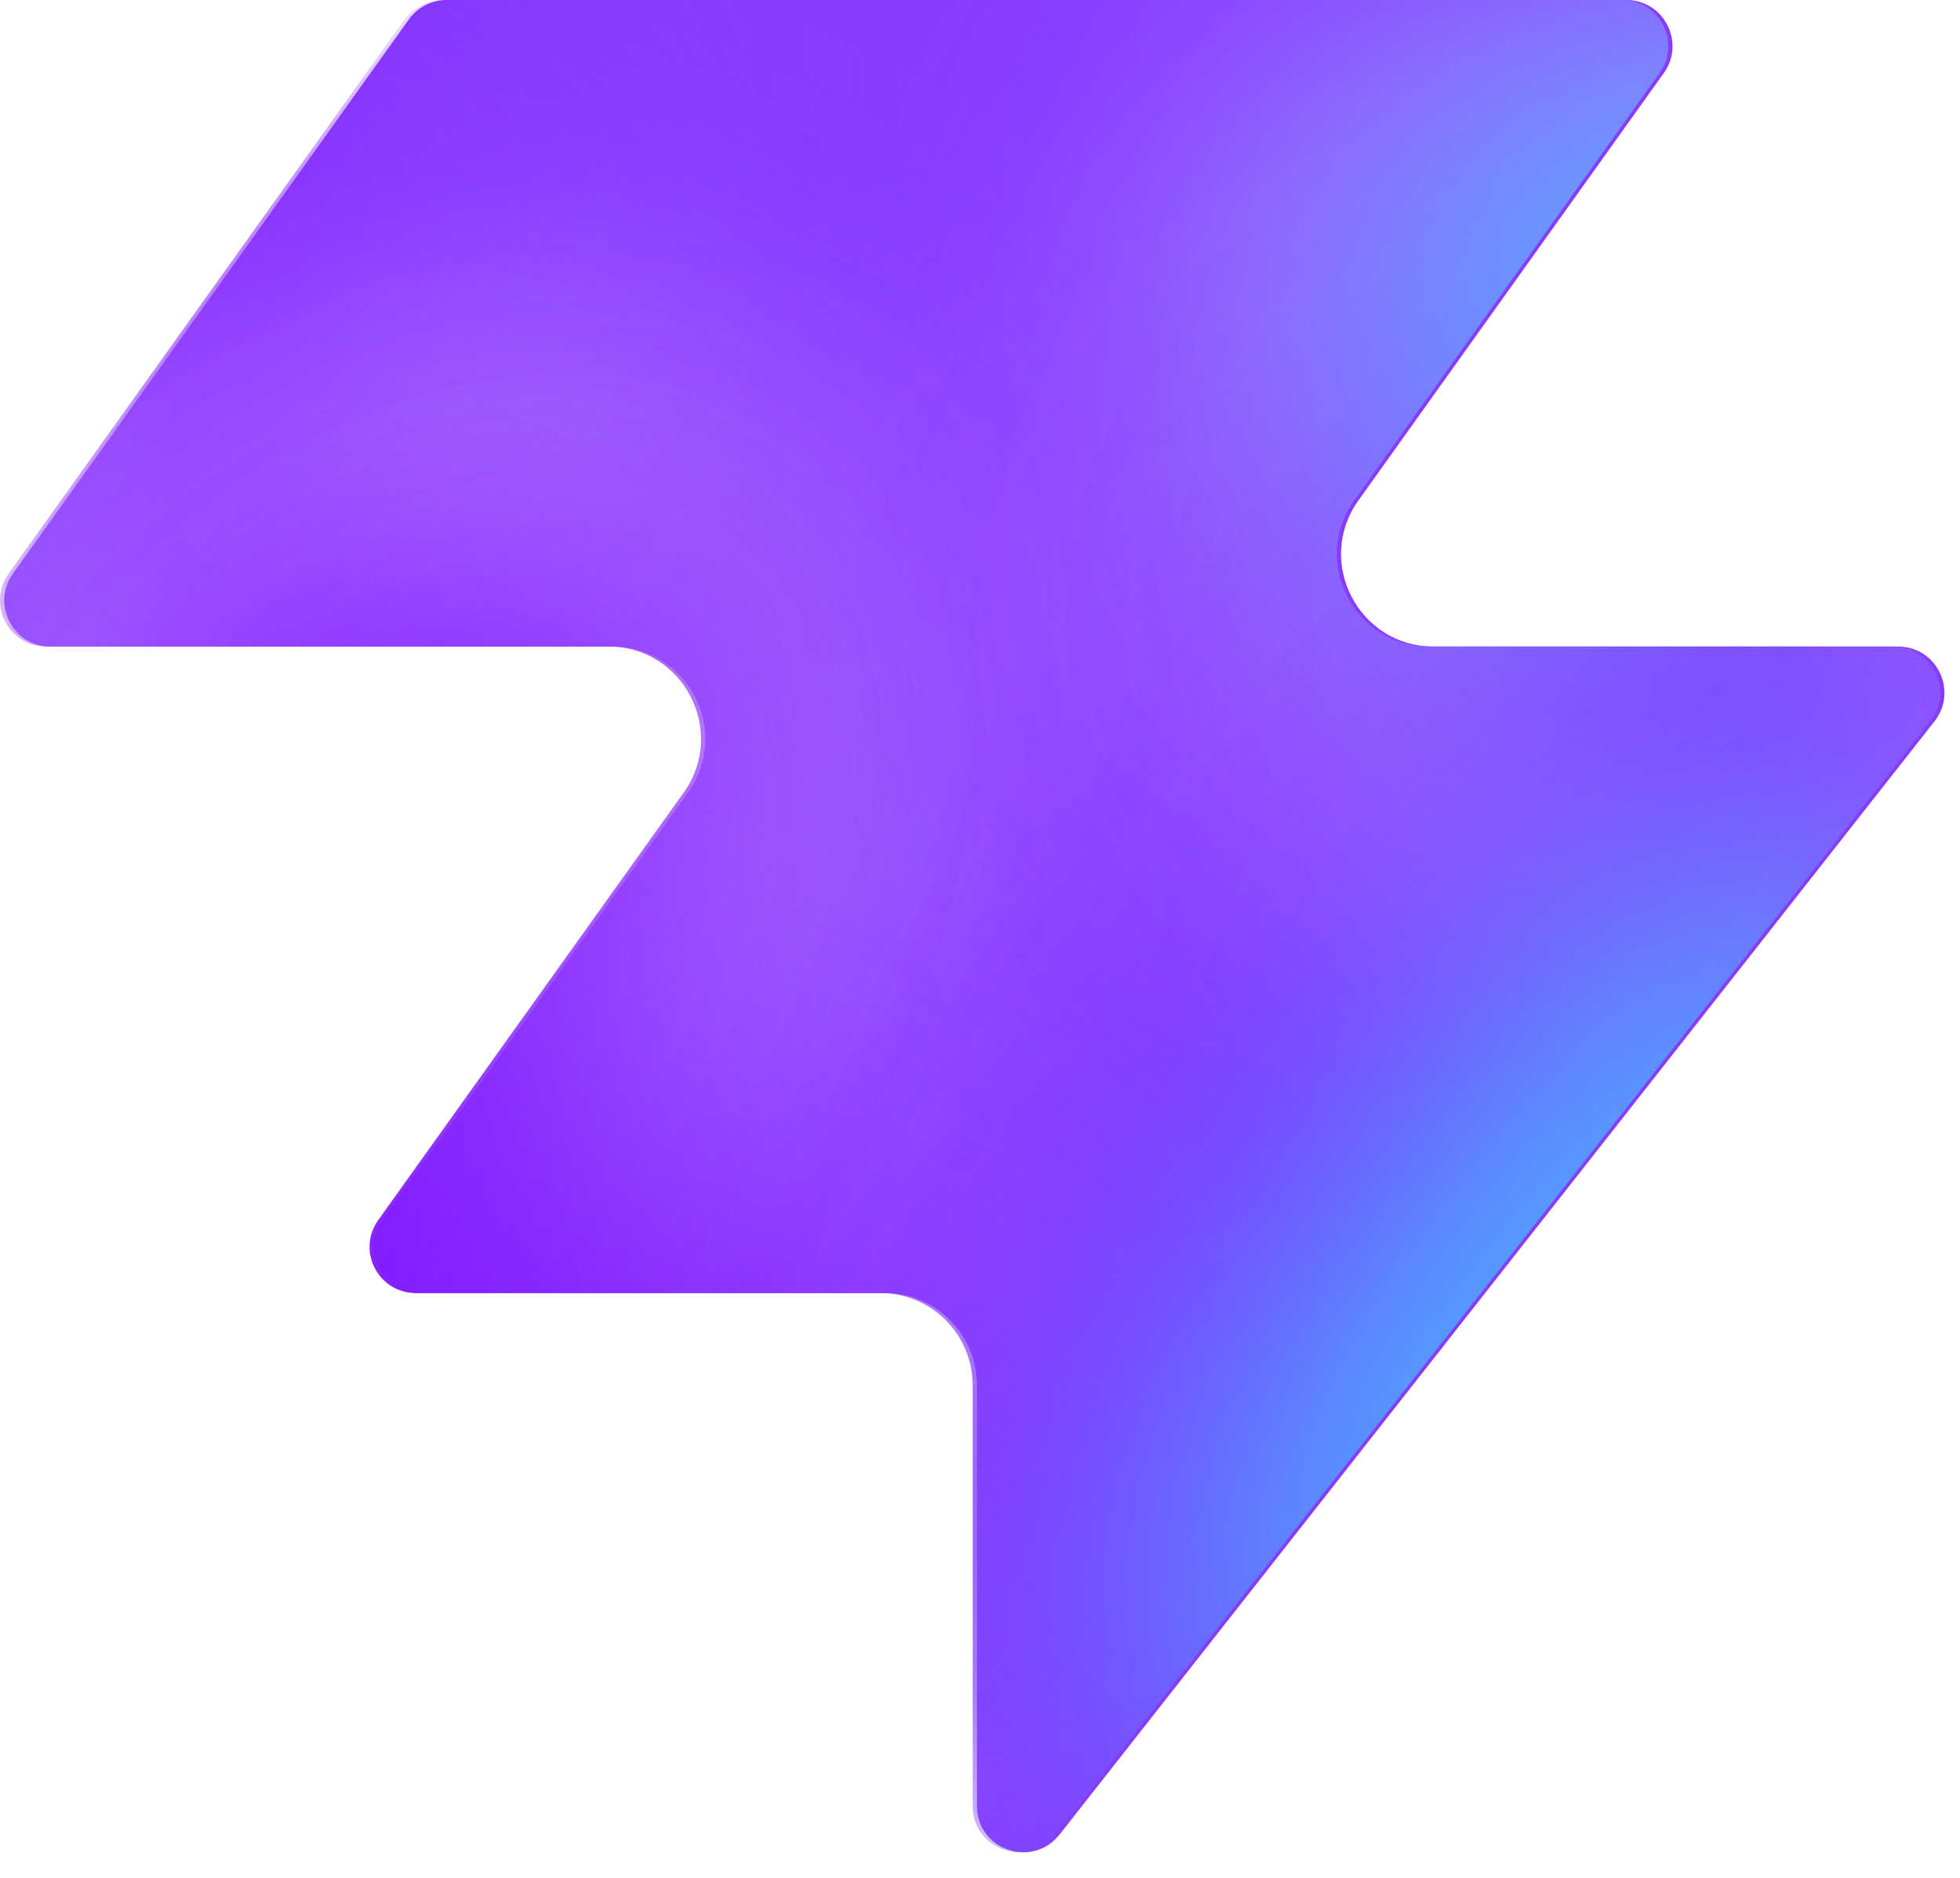
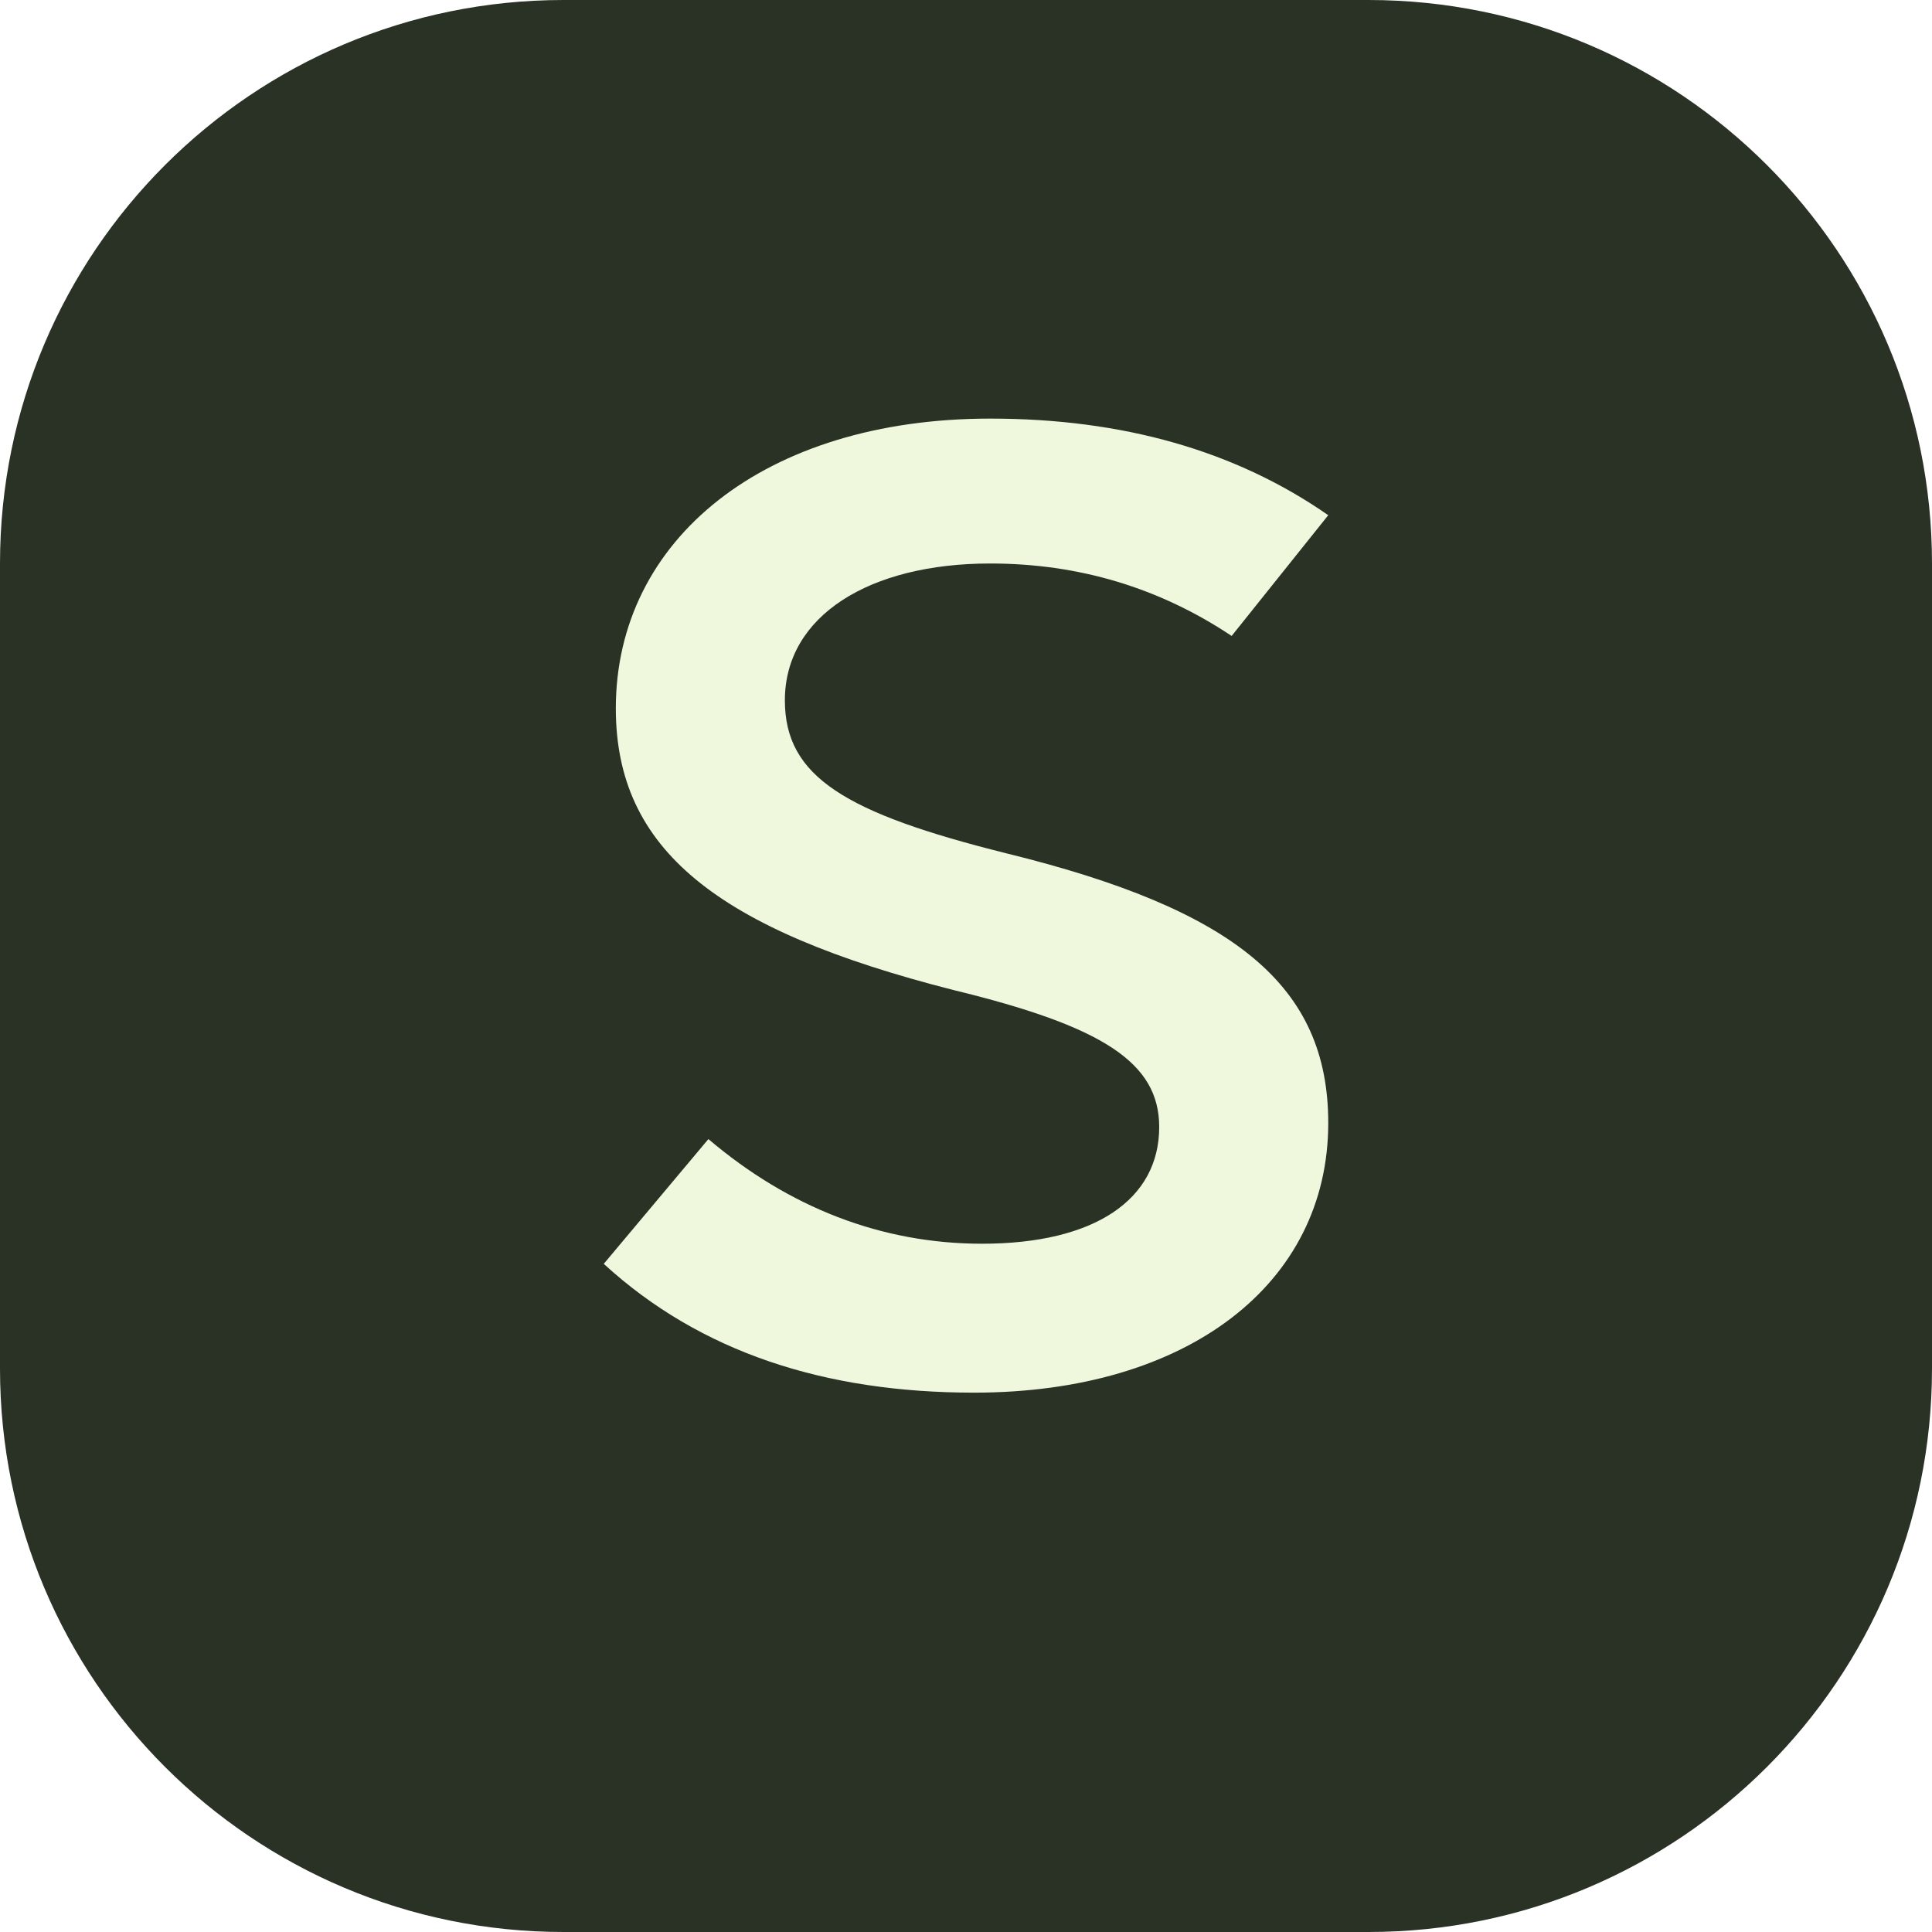
- <svg xmlns="http://www.w3.org/2000/svg" width="48" height="46" fill="none" viewBox="0 0 48 46">
-   <path fill="#863bff" d="M25.946 44.938c-.664.845-2.021.375-2.021-.698V33.937a2.26 2.26 0 0 0-2.262-2.262H10.287c-.92 0-1.456-1.04-.92-1.788l7.48-10.471c1.07-1.497 0-3.578-1.842-3.578H1.237c-.92 0-1.456-1.04-.92-1.788L10.013.474c.214-.297.556-.474.92-.474h28.894c.92 0 1.456 1.04.92 1.788l-7.48 10.471c-1.07 1.498 0 3.579 1.842 3.579h11.377c.943 0 1.473 1.088.89 1.83L25.947 44.94z" style="fill:#863bff;fill:color(display-p3 .525 .23 1);fill-opacity:1" />
-   <mask id="a" width="48" height="46" x="0" y="0" maskUnits="userSpaceOnUse" style="mask-type:alpha">
-     <path fill="#000" d="M25.842 44.938c-.664.844-2.021.375-2.021-.698V33.937a2.26 2.26 0 0 0-2.262-2.262H10.183c-.92 0-1.456-1.04-.92-1.788l7.48-10.471c1.07-1.498 0-3.579-1.842-3.579H1.133c-.92 0-1.456-1.04-.92-1.787L9.91.473c.214-.297.556-.474.92-.474h28.894c.92 0 1.456 1.04.92 1.788l-7.48 10.471c-1.07 1.498 0 3.578 1.842 3.578h11.377c.943 0 1.473 1.088.89 1.832L25.843 44.94z" style="fill:#000;fill-opacity:1" />
-   </mask>
-   <g mask="url(#a)">
-     <g filter="url(#b)">
-       <ellipse cx="5.508" cy="14.704" fill="#ede6ff" rx="5.508" ry="14.704" style="fill:#ede6ff;fill:color(display-p3 .927 .903 1);fill-opacity:1" transform="matrix(.00324 1 1 -.00324 -4.47 31.516)" />
-     </g>
-     <g filter="url(#c)">
-       <ellipse cx="10.399" cy="29.851" fill="#ede6ff" rx="10.399" ry="29.851" style="fill:#ede6ff;fill:color(display-p3 .927 .903 1);fill-opacity:1" transform="matrix(.00324 1 1 -.00324 -39.328 7.883)" />
-     </g>
-     <g filter="url(#d)">
-       <ellipse cx="5.508" cy="30.487" fill="#7e14ff" rx="5.508" ry="30.487" style="fill:#7e14ff;fill:color(display-p3 .492 .077 1);fill-opacity:1" transform="rotate(89.814 -25.913 -14.639)scale(1 -1)" />
-     </g>
-     <g filter="url(#e)">
-       <ellipse cx="5.508" cy="30.599" fill="#7e14ff" rx="5.508" ry="30.599" style="fill:#7e14ff;fill:color(display-p3 .492 .077 1);fill-opacity:1" transform="rotate(89.814 -32.644 -3.334)scale(1 -1)" />
-     </g>
-     <g filter="url(#f)">
-       <ellipse cx="5.508" cy="30.599" fill="#7e14ff" rx="5.508" ry="30.599" style="fill:#7e14ff;fill:color(display-p3 .492 .077 1);fill-opacity:1" transform="matrix(.00324 1 1 -.00324 -34.34 30.47)" />
-     </g>
-     <g filter="url(#g)">
-       <ellipse cx="14.072" cy="22.078" fill="#ede6ff" rx="14.072" ry="22.078" style="fill:#ede6ff;fill:color(display-p3 .927 .903 1);fill-opacity:1" transform="rotate(93.35 24.506 48.493)scale(-1 1)" />
-     </g>
-     <g filter="url(#h)">
-       <ellipse cx="3.47" cy="21.501" fill="#7e14ff" rx="3.47" ry="21.501" style="fill:#7e14ff;fill:color(display-p3 .492 .077 1);fill-opacity:1" transform="rotate(89.009 28.708 47.59)scale(-1 1)" />
-     </g>
-     <g filter="url(#i)">
-       <ellipse cx="3.47" cy="21.501" fill="#7e14ff" rx="3.47" ry="21.501" style="fill:#7e14ff;fill:color(display-p3 .492 .077 1);fill-opacity:1" transform="rotate(89.009 28.708 47.59)scale(-1 1)" />
-     </g>
-     <g filter="url(#j)">
-       <ellipse cx=".387" cy="8.972" fill="#7e14ff" rx="4.407" ry="29.108" style="fill:#7e14ff;fill:color(display-p3 .492 .077 1);fill-opacity:1" transform="rotate(39.51 .387 8.972)" />
-     </g>
-     <g filter="url(#k)">
-       <ellipse cx="47.523" cy="-6.092" fill="#7e14ff" rx="4.407" ry="29.108" style="fill:#7e14ff;fill:color(display-p3 .492 .077 1);fill-opacity:1" transform="rotate(37.892 47.523 -6.092)" />
-     </g>
-     <g filter="url(#l)">
-       <ellipse cx="41.412" cy="6.333" fill="#47bfff" rx="5.971" ry="9.665" style="fill:#47bfff;fill:color(display-p3 .28 .748 1);fill-opacity:1" transform="rotate(37.892 41.412 6.333)" />
-     </g>
-     <g filter="url(#m)">
-       <ellipse cx="-1.879" cy="38.332" fill="#7e14ff" rx="4.407" ry="29.108" style="fill:#7e14ff;fill:color(display-p3 .492 .077 1);fill-opacity:1" transform="rotate(37.892 -1.88 38.332)" />
-     </g>
-     <g filter="url(#n)">
-       <ellipse cx="-1.879" cy="38.332" fill="#7e14ff" rx="4.407" ry="29.108" style="fill:#7e14ff;fill:color(display-p3 .492 .077 1);fill-opacity:1" transform="rotate(37.892 -1.88 38.332)" />
-     </g>
-     <g filter="url(#o)">
-       <ellipse cx="35.651" cy="29.907" fill="#7e14ff" rx="4.407" ry="29.108" style="fill:#7e14ff;fill:color(display-p3 .492 .077 1);fill-opacity:1" transform="rotate(37.892 35.651 29.907)" />
-     </g>
-     <g filter="url(#p)">
-       <ellipse cx="38.418" cy="32.4" fill="#47bfff" rx="5.971" ry="15.297" style="fill:#47bfff;fill:color(display-p3 .28 .748 1);fill-opacity:1" transform="rotate(37.892 38.418 32.4)" />
-     </g>
-   </g>
-   <defs>
-     <filter id="b" width="60.045" height="41.654" x="-19.77" y="16.149" color-interpolation-filters="sRGB" filterUnits="userSpaceOnUse">
-       <feFlood flood-opacity="0" result="BackgroundImageFix" />
-       <feBlend in="SourceGraphic" in2="BackgroundImageFix" result="shape" />
-       <feGaussianBlur result="effect1_foregroundBlur_2002_17158" stdDeviation="7.659" />
-     </filter>
-     <filter id="c" width="90.34" height="51.437" x="-54.613" y="-7.533" color-interpolation-filters="sRGB" filterUnits="userSpaceOnUse">
-       <feFlood flood-opacity="0" result="BackgroundImageFix" />
-       <feBlend in="SourceGraphic" in2="BackgroundImageFix" result="shape" />
-       <feGaussianBlur result="effect1_foregroundBlur_2002_17158" stdDeviation="7.659" />
-     </filter>
-     <filter id="d" width="79.355" height="29.4" x="-49.64" y="2.03" color-interpolation-filters="sRGB" filterUnits="userSpaceOnUse">
-       <feFlood flood-opacity="0" result="BackgroundImageFix" />
-       <feBlend in="SourceGraphic" in2="BackgroundImageFix" result="shape" />
-       <feGaussianBlur result="effect1_foregroundBlur_2002_17158" stdDeviation="4.596" />
-     </filter>
-     <filter id="e" width="79.579" height="29.4" x="-45.045" y="20.029" color-interpolation-filters="sRGB" filterUnits="userSpaceOnUse">
-       <feFlood flood-opacity="0" result="BackgroundImageFix" />
-       <feBlend in="SourceGraphic" in2="BackgroundImageFix" result="shape" />
-       <feGaussianBlur result="effect1_foregroundBlur_2002_17158" stdDeviation="4.596" />
-     </filter>
-     <filter id="f" width="79.579" height="29.4" x="-43.513" y="21.178" color-interpolation-filters="sRGB" filterUnits="userSpaceOnUse">
-       <feFlood flood-opacity="0" result="BackgroundImageFix" />
-       <feBlend in="SourceGraphic" in2="BackgroundImageFix" result="shape" />
-       <feGaussianBlur result="effect1_foregroundBlur_2002_17158" stdDeviation="4.596" />
-     </filter>
-     <filter id="g" width="74.749" height="58.852" x="15.756" y="-17.901" color-interpolation-filters="sRGB" filterUnits="userSpaceOnUse">
-       <feFlood flood-opacity="0" result="BackgroundImageFix" />
-       <feBlend in="SourceGraphic" in2="BackgroundImageFix" result="shape" />
-       <feGaussianBlur result="effect1_foregroundBlur_2002_17158" stdDeviation="7.659" />
-     </filter>
-     <filter id="h" width="61.377" height="25.362" x="23.548" y="2.284" color-interpolation-filters="sRGB" filterUnits="userSpaceOnUse">
-       <feFlood flood-opacity="0" result="BackgroundImageFix" />
-       <feBlend in="SourceGraphic" in2="BackgroundImageFix" result="shape" />
-       <feGaussianBlur result="effect1_foregroundBlur_2002_17158" stdDeviation="4.596" />
-     </filter>
-     <filter id="i" width="61.377" height="25.362" x="23.548" y="2.284" color-interpolation-filters="sRGB" filterUnits="userSpaceOnUse">
-       <feFlood flood-opacity="0" result="BackgroundImageFix" />
-       <feBlend in="SourceGraphic" in2="BackgroundImageFix" result="shape" />
-       <feGaussianBlur result="effect1_foregroundBlur_2002_17158" stdDeviation="4.596" />
-     </filter>
-     <filter id="j" width="56.045" height="63.649" x="-27.636" y="-22.853" color-interpolation-filters="sRGB" filterUnits="userSpaceOnUse">
-       <feFlood flood-opacity="0" result="BackgroundImageFix" />
-       <feBlend in="SourceGraphic" in2="BackgroundImageFix" result="shape" />
-       <feGaussianBlur result="effect1_foregroundBlur_2002_17158" stdDeviation="4.596" />
-     </filter>
-     <filter id="k" width="54.814" height="64.646" x="20.116" y="-38.415" color-interpolation-filters="sRGB" filterUnits="userSpaceOnUse">
-       <feFlood flood-opacity="0" result="BackgroundImageFix" />
-       <feBlend in="SourceGraphic" in2="BackgroundImageFix" result="shape" />
-       <feGaussianBlur result="effect1_foregroundBlur_2002_17158" stdDeviation="4.596" />
-     </filter>
-     <filter id="l" width="33.541" height="35.313" x="24.641" y="-11.323" color-interpolation-filters="sRGB" filterUnits="userSpaceOnUse">
-       <feFlood flood-opacity="0" result="BackgroundImageFix" />
-       <feBlend in="SourceGraphic" in2="BackgroundImageFix" result="shape" />
-       <feGaussianBlur result="effect1_foregroundBlur_2002_17158" stdDeviation="4.596" />
-     </filter>
-     <filter id="m" width="54.814" height="64.646" x="-29.286" y="6.009" color-interpolation-filters="sRGB" filterUnits="userSpaceOnUse">
-       <feFlood flood-opacity="0" result="BackgroundImageFix" />
-       <feBlend in="SourceGraphic" in2="BackgroundImageFix" result="shape" />
-       <feGaussianBlur result="effect1_foregroundBlur_2002_17158" stdDeviation="4.596" />
-     </filter>
-     <filter id="n" width="54.814" height="64.646" x="-29.286" y="6.009" color-interpolation-filters="sRGB" filterUnits="userSpaceOnUse">
-       <feFlood flood-opacity="0" result="BackgroundImageFix" />
-       <feBlend in="SourceGraphic" in2="BackgroundImageFix" result="shape" />
-       <feGaussianBlur result="effect1_foregroundBlur_2002_17158" stdDeviation="4.596" />
-     </filter>
-     <filter id="o" width="54.814" height="64.646" x="8.244" y="-2.416" color-interpolation-filters="sRGB" filterUnits="userSpaceOnUse">
-       <feFlood flood-opacity="0" result="BackgroundImageFix" />
-       <feBlend in="SourceGraphic" in2="BackgroundImageFix" result="shape" />
-       <feGaussianBlur result="effect1_foregroundBlur_2002_17158" stdDeviation="4.596" />
-     </filter>
-     <filter id="p" width="39.409" height="43.623" x="18.713" y="10.588" color-interpolation-filters="sRGB" filterUnits="userSpaceOnUse">
-       <feFlood flood-opacity="0" result="BackgroundImageFix" />
-       <feBlend in="SourceGraphic" in2="BackgroundImageFix" result="shape" />
-       <feGaussianBlur result="effect1_foregroundBlur_2002_17158" stdDeviation="4.596" />
-     </filter>
-   </defs>
+ <svg xmlns="http://www.w3.org/2000/svg" viewBox="0 0 48 48">
+   <rect width="48" height="48" rx="14" fill="#293225" />
+   <path fill="#eff7dd" d="M30.6 15.8c-1.8-1.2-3.8-1.8-6-1.8-3 0-5.1 1.3-5.1 3.4 0 1.9 1.5 2.8 5.5 3.8 5.7 1.4 8 3.3 8 6.7 0 4-3.5 6.7-8.8 6.7-3.7 0-6.8-1-9.2-3.2l2.6-3.1c2 1.7 4.3 2.6 6.8 2.6 2.8 0 4.4-1.1 4.4-2.9 0-1.6-1.4-2.5-5.1-3.4-5.9-1.5-8.4-3.5-8.4-7 0-4.2 3.7-7.2 9.3-7.2 3.3 0 6.1.8 8.4 2.4l-2.4 3Z" />
</svg>
